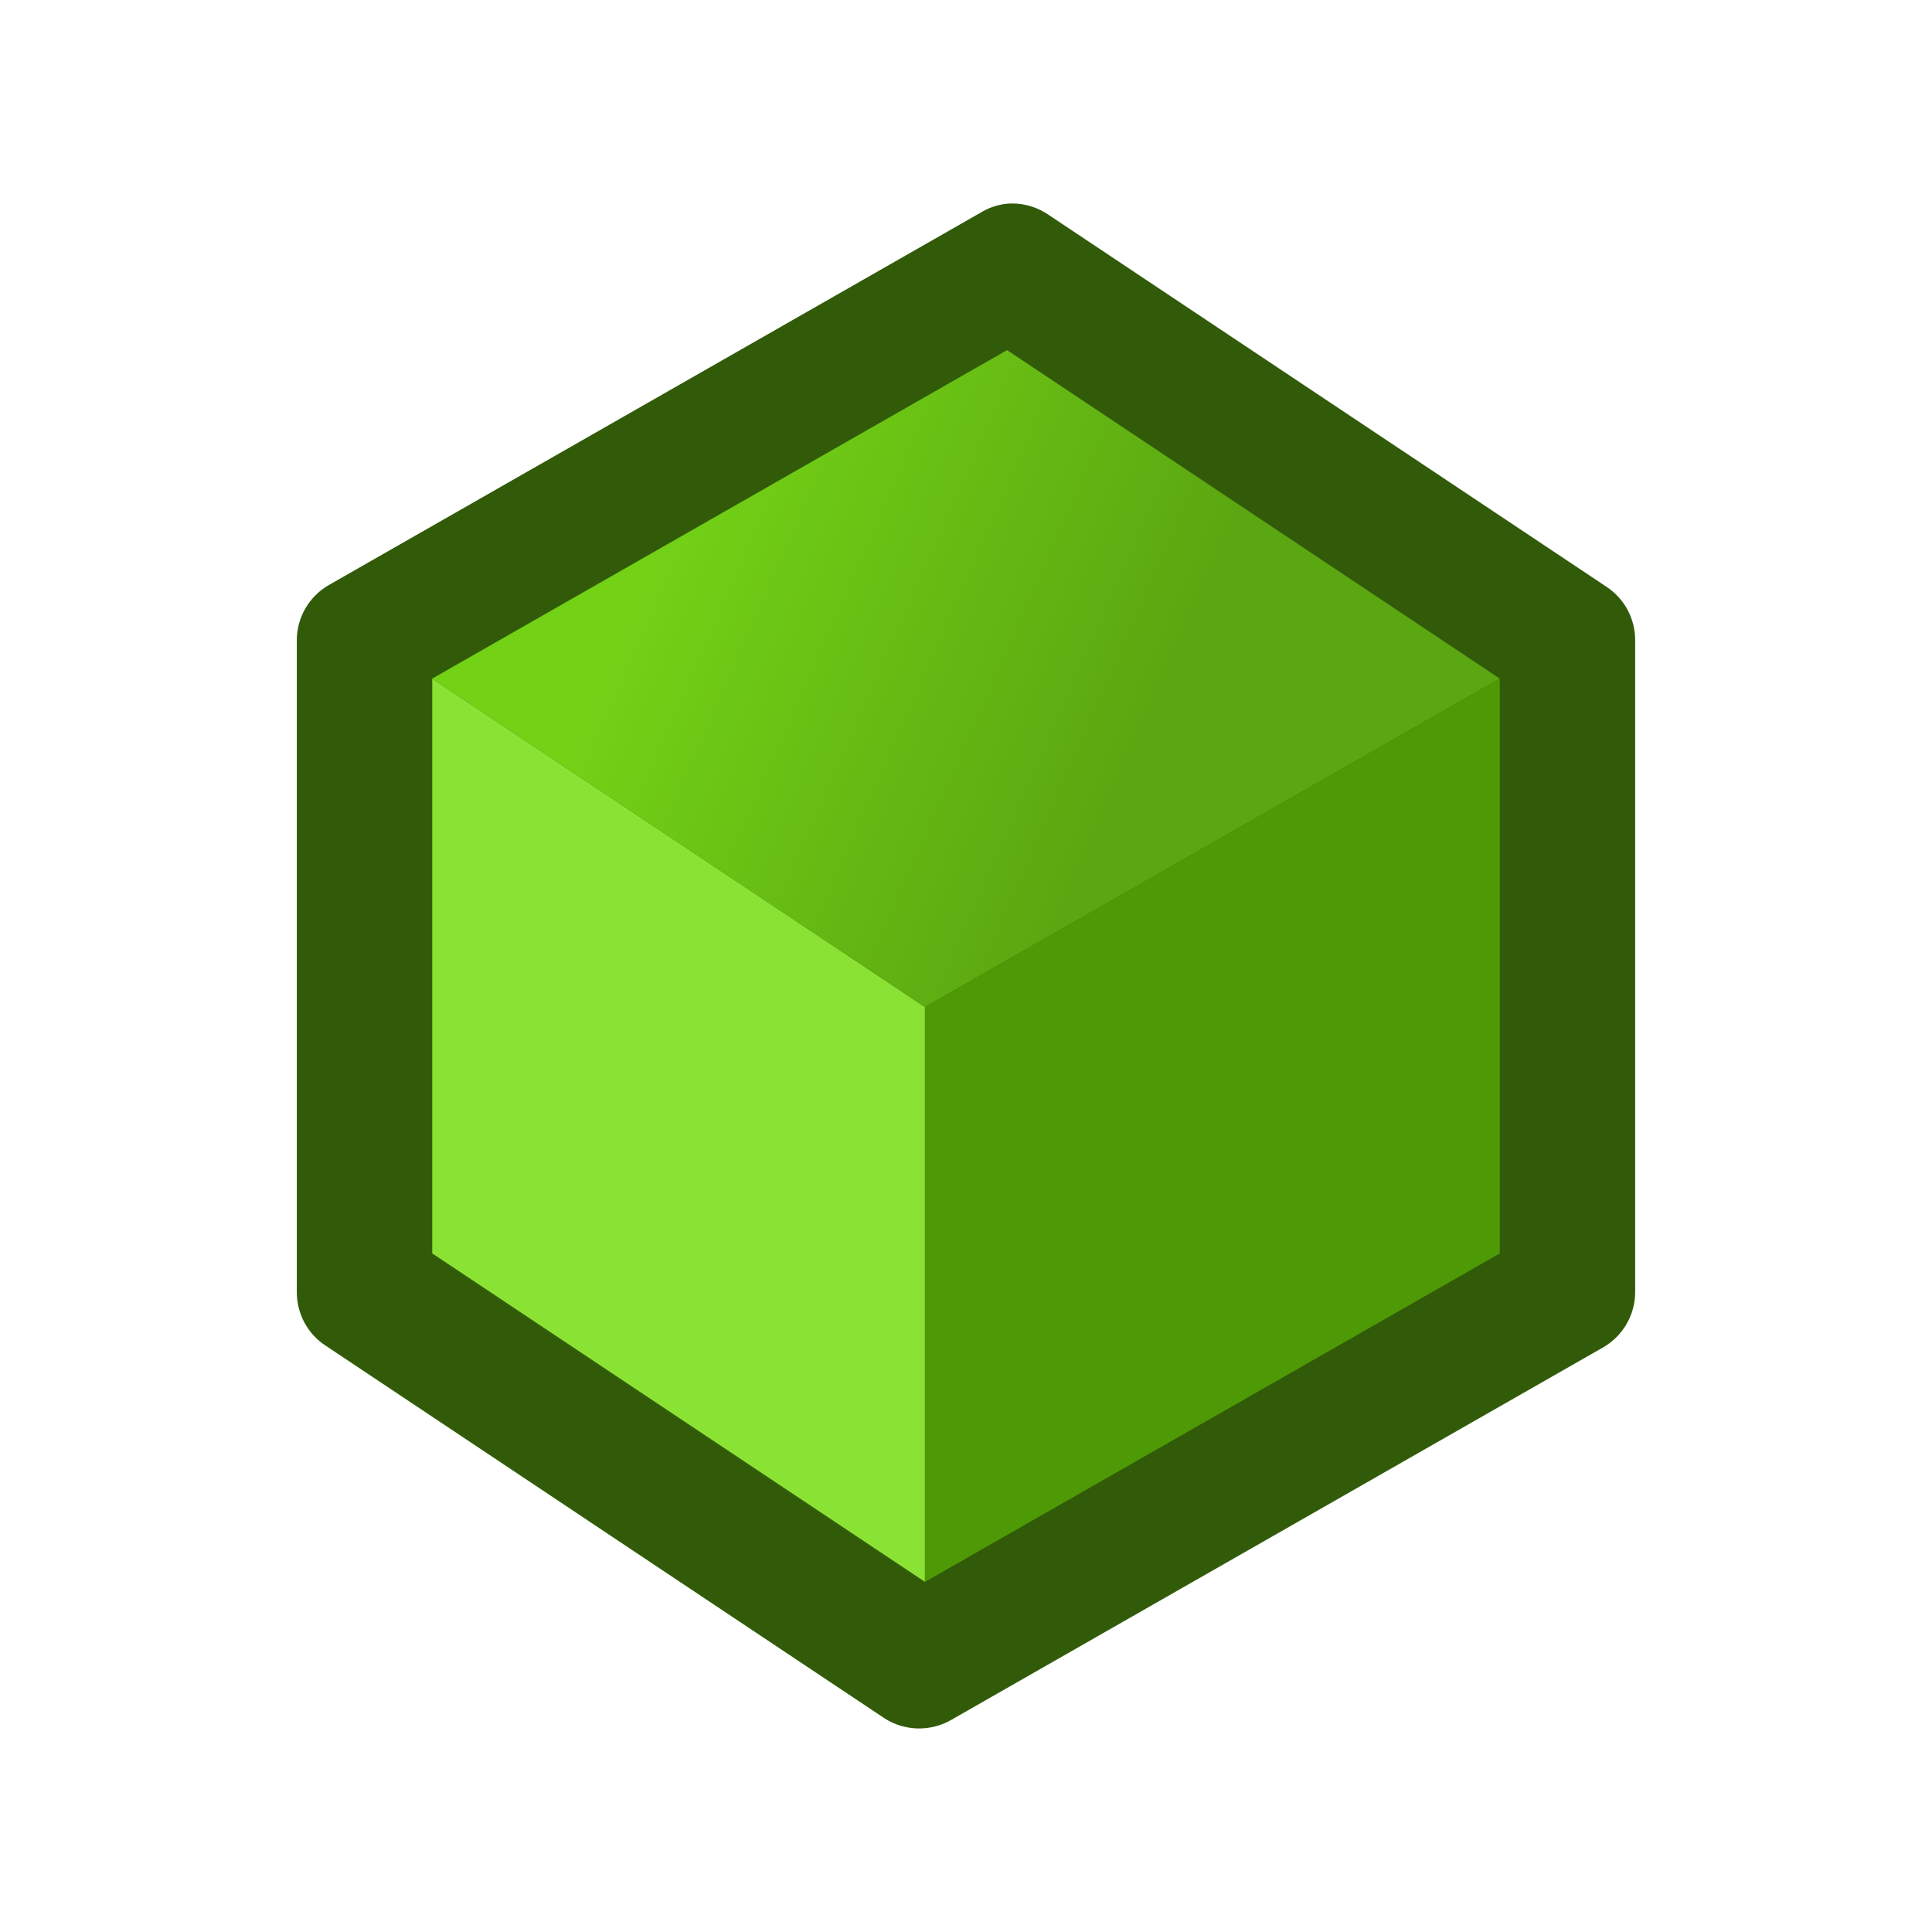
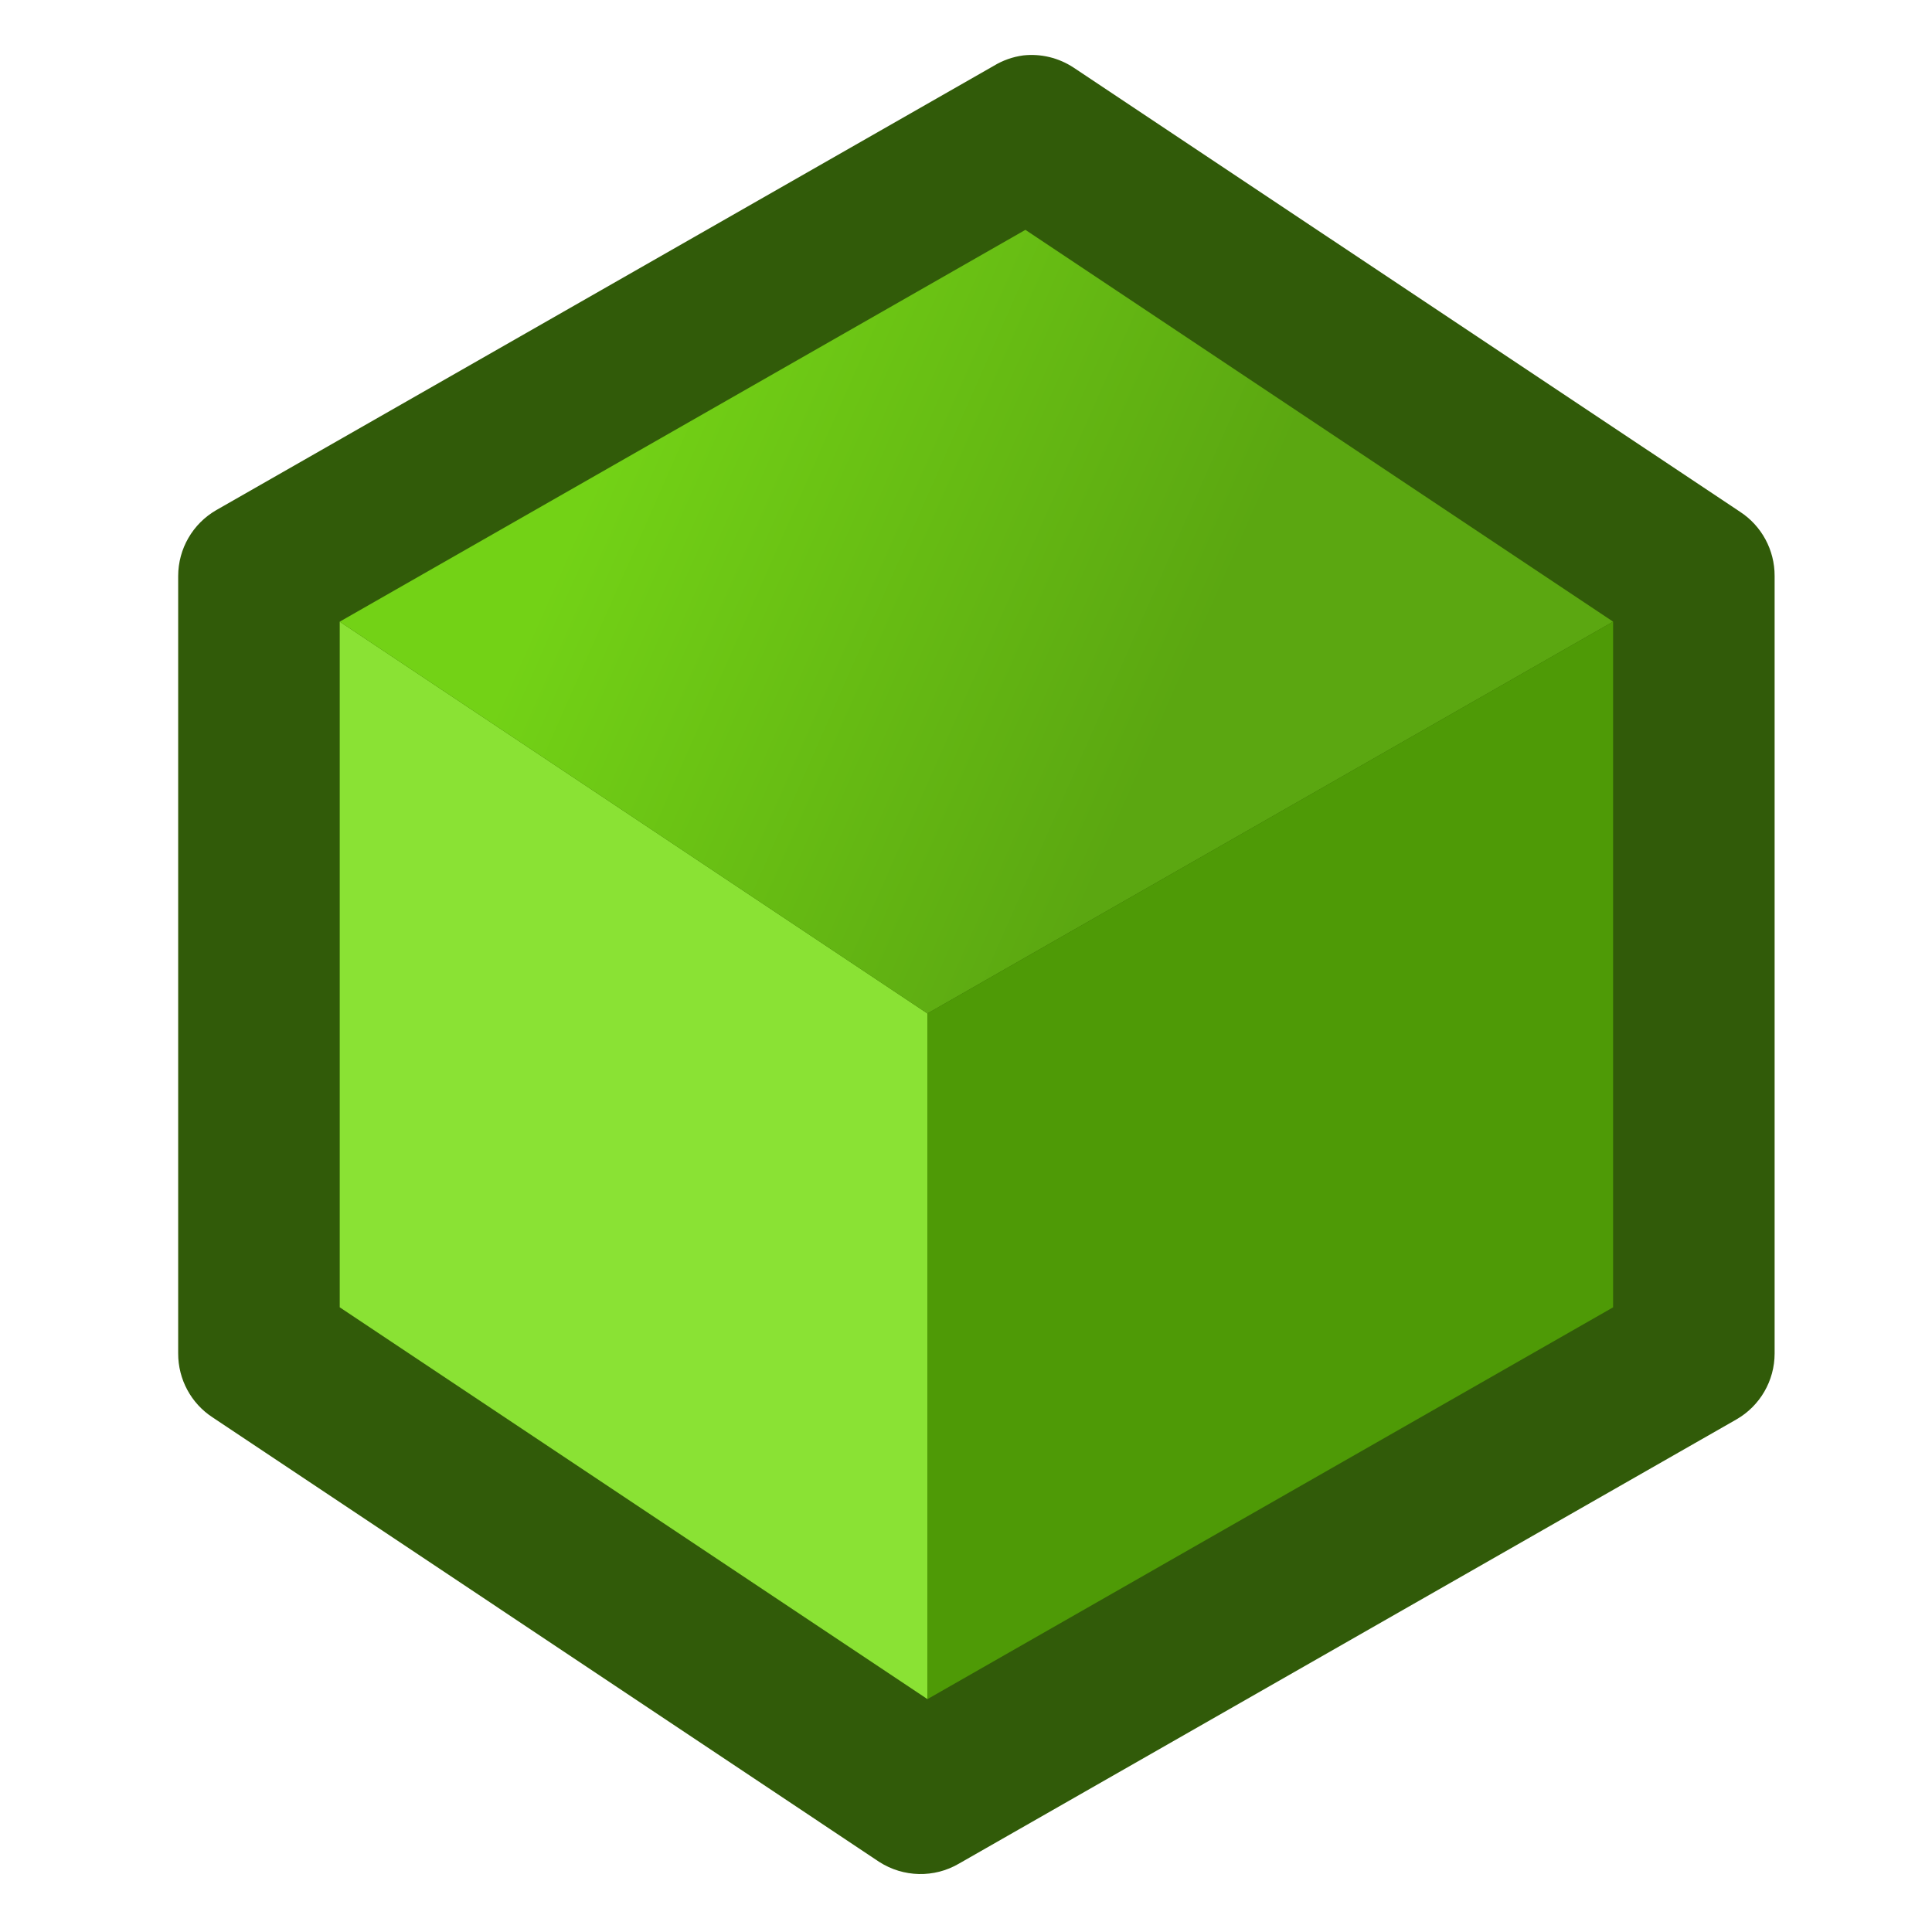
- <svg xmlns="http://www.w3.org/2000/svg" xmlns:xlink="http://www.w3.org/1999/xlink" width="30" height="30" id="svg2" version="1.0">
+ <svg xmlns="http://www.w3.org/2000/svg" xmlns:xlink="http://www.w3.org/1999/xlink" width="300" height="300" id="svg2" version="1.0">
  <defs id="defs4">
    <linearGradient id="linearGradient14266">
      <stop style="stop-color:#73d216;stop-opacity:1;" offset="0" id="stop14268" />
      <stop style="stop-color:#5ba711;stop-opacity:1;" offset="1" id="stop14270" />
    </linearGradient>
    <linearGradient xlink:href="#linearGradient14266" id="linearGradient2670" gradientUnits="userSpaceOnUse" gradientTransform="translate(-2,-10.87105)" x1="8.125" y1="18.5" x2="19.75" y2="23.625" />
  </defs>
-   <g id="layer1">
-     <g id="g2576" transform="matrix(1.403514,0,0,1.403514,4.608848,2.990579)">
-       <path id="path8364" d="M 7.838,0.125 C 7.741,0.138 7.648,0.171 7.565,0.222 L 0.354,4.342 C 0.135,4.468 0,4.701 -3.7043932e-06,4.953 L -3.7043932e-06,12.164 C -0.001,12.404 0.12,12.629 0.322,12.759 L 6.502,16.88 C 6.726,17.024 7.013,17.03 7.243,16.896 L 14.453,12.776 C 14.672,12.65 14.807,12.416 14.807,12.164 L 14.807,4.953 C 14.808,4.713 14.687,4.489 14.485,4.358 L 8.305,0.238 C 8.167,0.147 8.002,0.107 7.838,0.125 L 7.838,0.125 z" style="fill:#315b09;fill-opacity:1;stroke:none;stroke-width:1;stroke-linecap:round;stroke-linejoin:round;stroke-miterlimit:4;stroke-opacity:1" />
+   <g id="layer1" transform="translate(0,270)">
+     <g id="g2576" transform="matrix(16.74173,0,0,16.74173,27.66726,-263.4879)">
+       <path id="path8364" d="m 7.838,0.125 c -0.097,0.013 -0.19,0.046 -0.274,0.097 L 0.354,4.342 C 0.135,4.468 4.4947774e-4,4.701 -3.7043932e-6,4.953 l 0,7.211 C -8.0361027e-4,12.404 0.12,12.629 0.322,12.759 L 6.502,16.88 c 0.224,0.144 0.51,0.151 0.74,0.016 l 7.211,-4.12 c 0.219,-0.126 0.354,-0.359 0.354,-0.612 l 0,-7.211 c 8e-4,-0.24 -0.12,-0.465 -0.322,-0.596 L 8.305,0.238 C 8.167,0.147 8.002,0.107 7.838,0.125 l 0,0 z" style="fill:#315b09;fill-opacity:1;stroke:none" />
      <g transform="matrix(0.4542501,0,0,0.4542501,0.8738261,1.059764)" id="g16780">
-         <path style="fill:#8ae234;fill-opacity:1;stroke:none;stroke-width:1;stroke-linecap:round;stroke-linejoin:round;stroke-miterlimit:4;stroke-opacity:1" d="M 1.375,9.504 L 13.375,17.504 L 13.375,31.504 L 1.375,23.504 L 1.375,9.504 z" id="rect4447" />
-         <path style="fill:url(#linearGradient2670);fill-opacity:1;stroke:none;stroke-width:1;stroke-linecap:round;stroke-linejoin:round;stroke-miterlimit:4;stroke-opacity:1" d="M 15.375,1.504 L 27.375,9.504 L 13.375,17.504 L 1.375,9.504 L 15.375,1.504 z" id="path4450" />
-         <path style="fill:#4e9a06;fill-opacity:1;stroke:none;stroke-width:1;stroke-linecap:round;stroke-linejoin:round;stroke-miterlimit:4;stroke-opacity:1" d="M 27.375,9.504 L 27.375,23.504 L 13.375,31.504 L 13.375,17.504 L 27.375,9.504 z" id="path5421" />
+         <path style="fill:#8ae234;fill-opacity:1;stroke:none" d="m 1.375,9.504 12,8 0,14 -12,-8 0,-14 z" id="rect4447" />
+         <path style="fill:url(#linearGradient2670);fill-opacity:1;stroke:none" d="m 15.375,1.504 12,8 -14,8 -12,-8 14,-8 z" id="path4450" />
+         <path style="fill:#4e9a06;fill-opacity:1;stroke:none" d="m 27.375,9.504 0,14 -14,8 0,-14 14,-8 z" id="path5421" />
      </g>
    </g>
  </g>
</svg>
